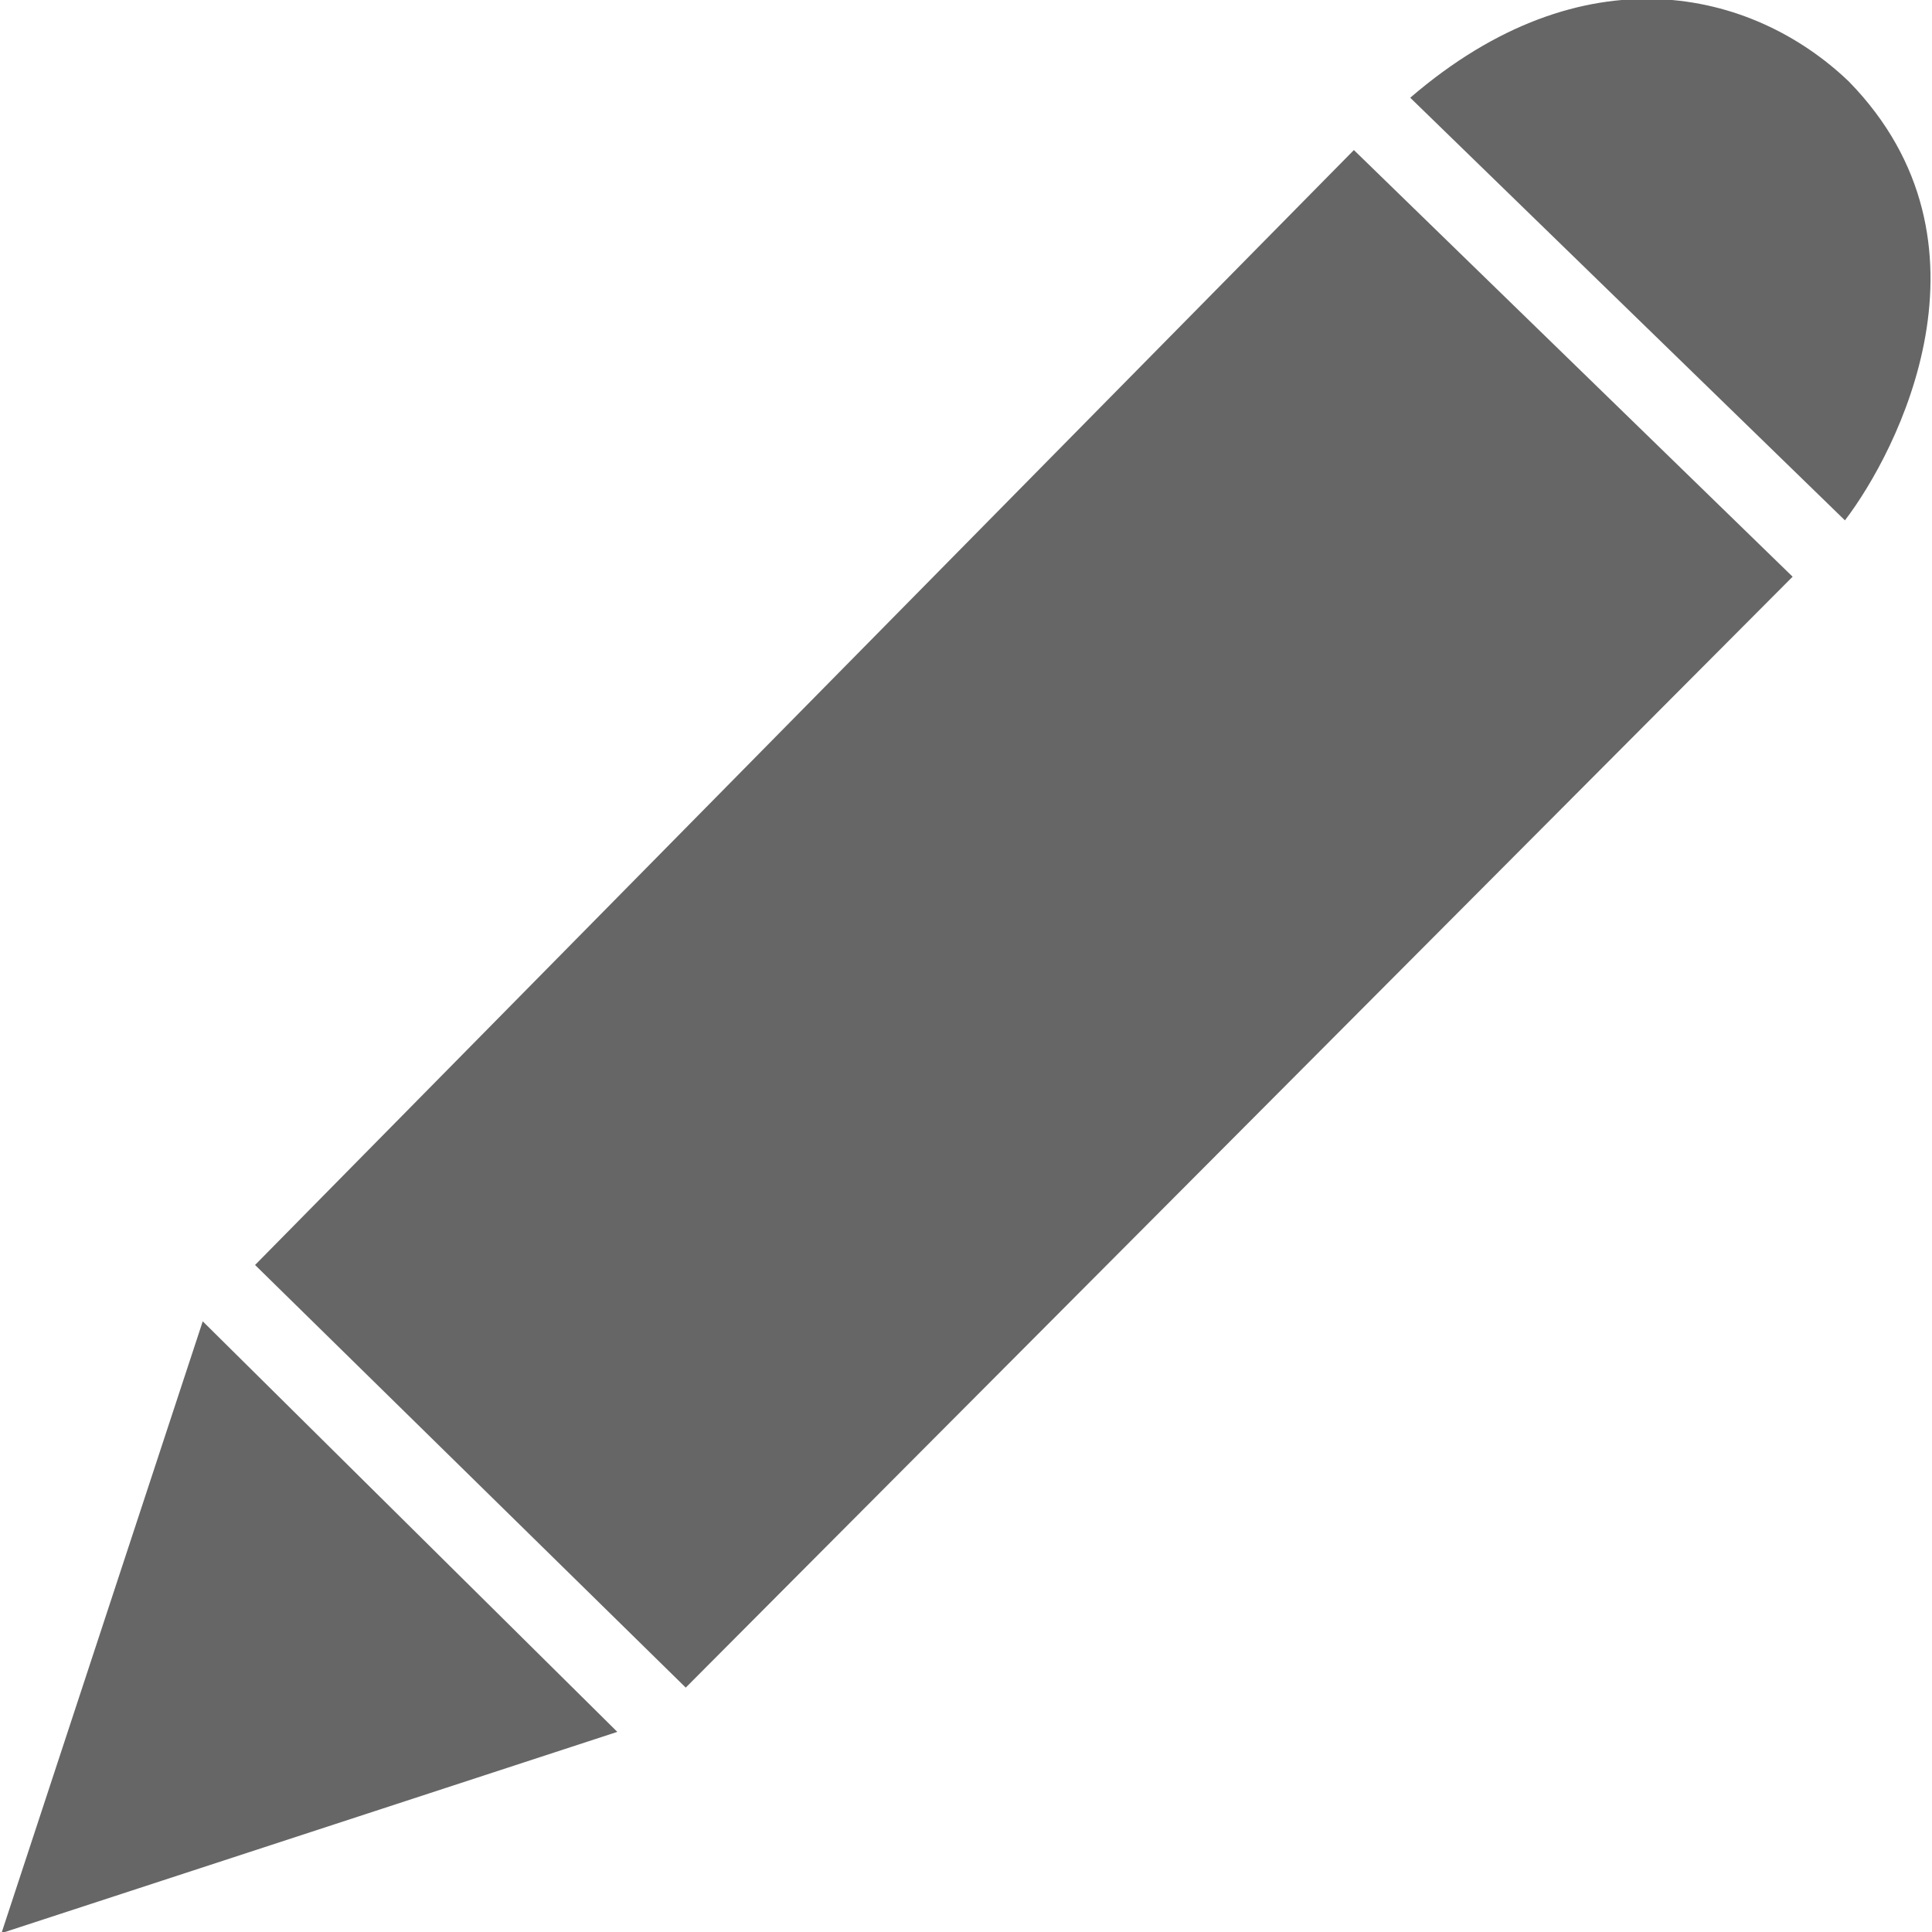
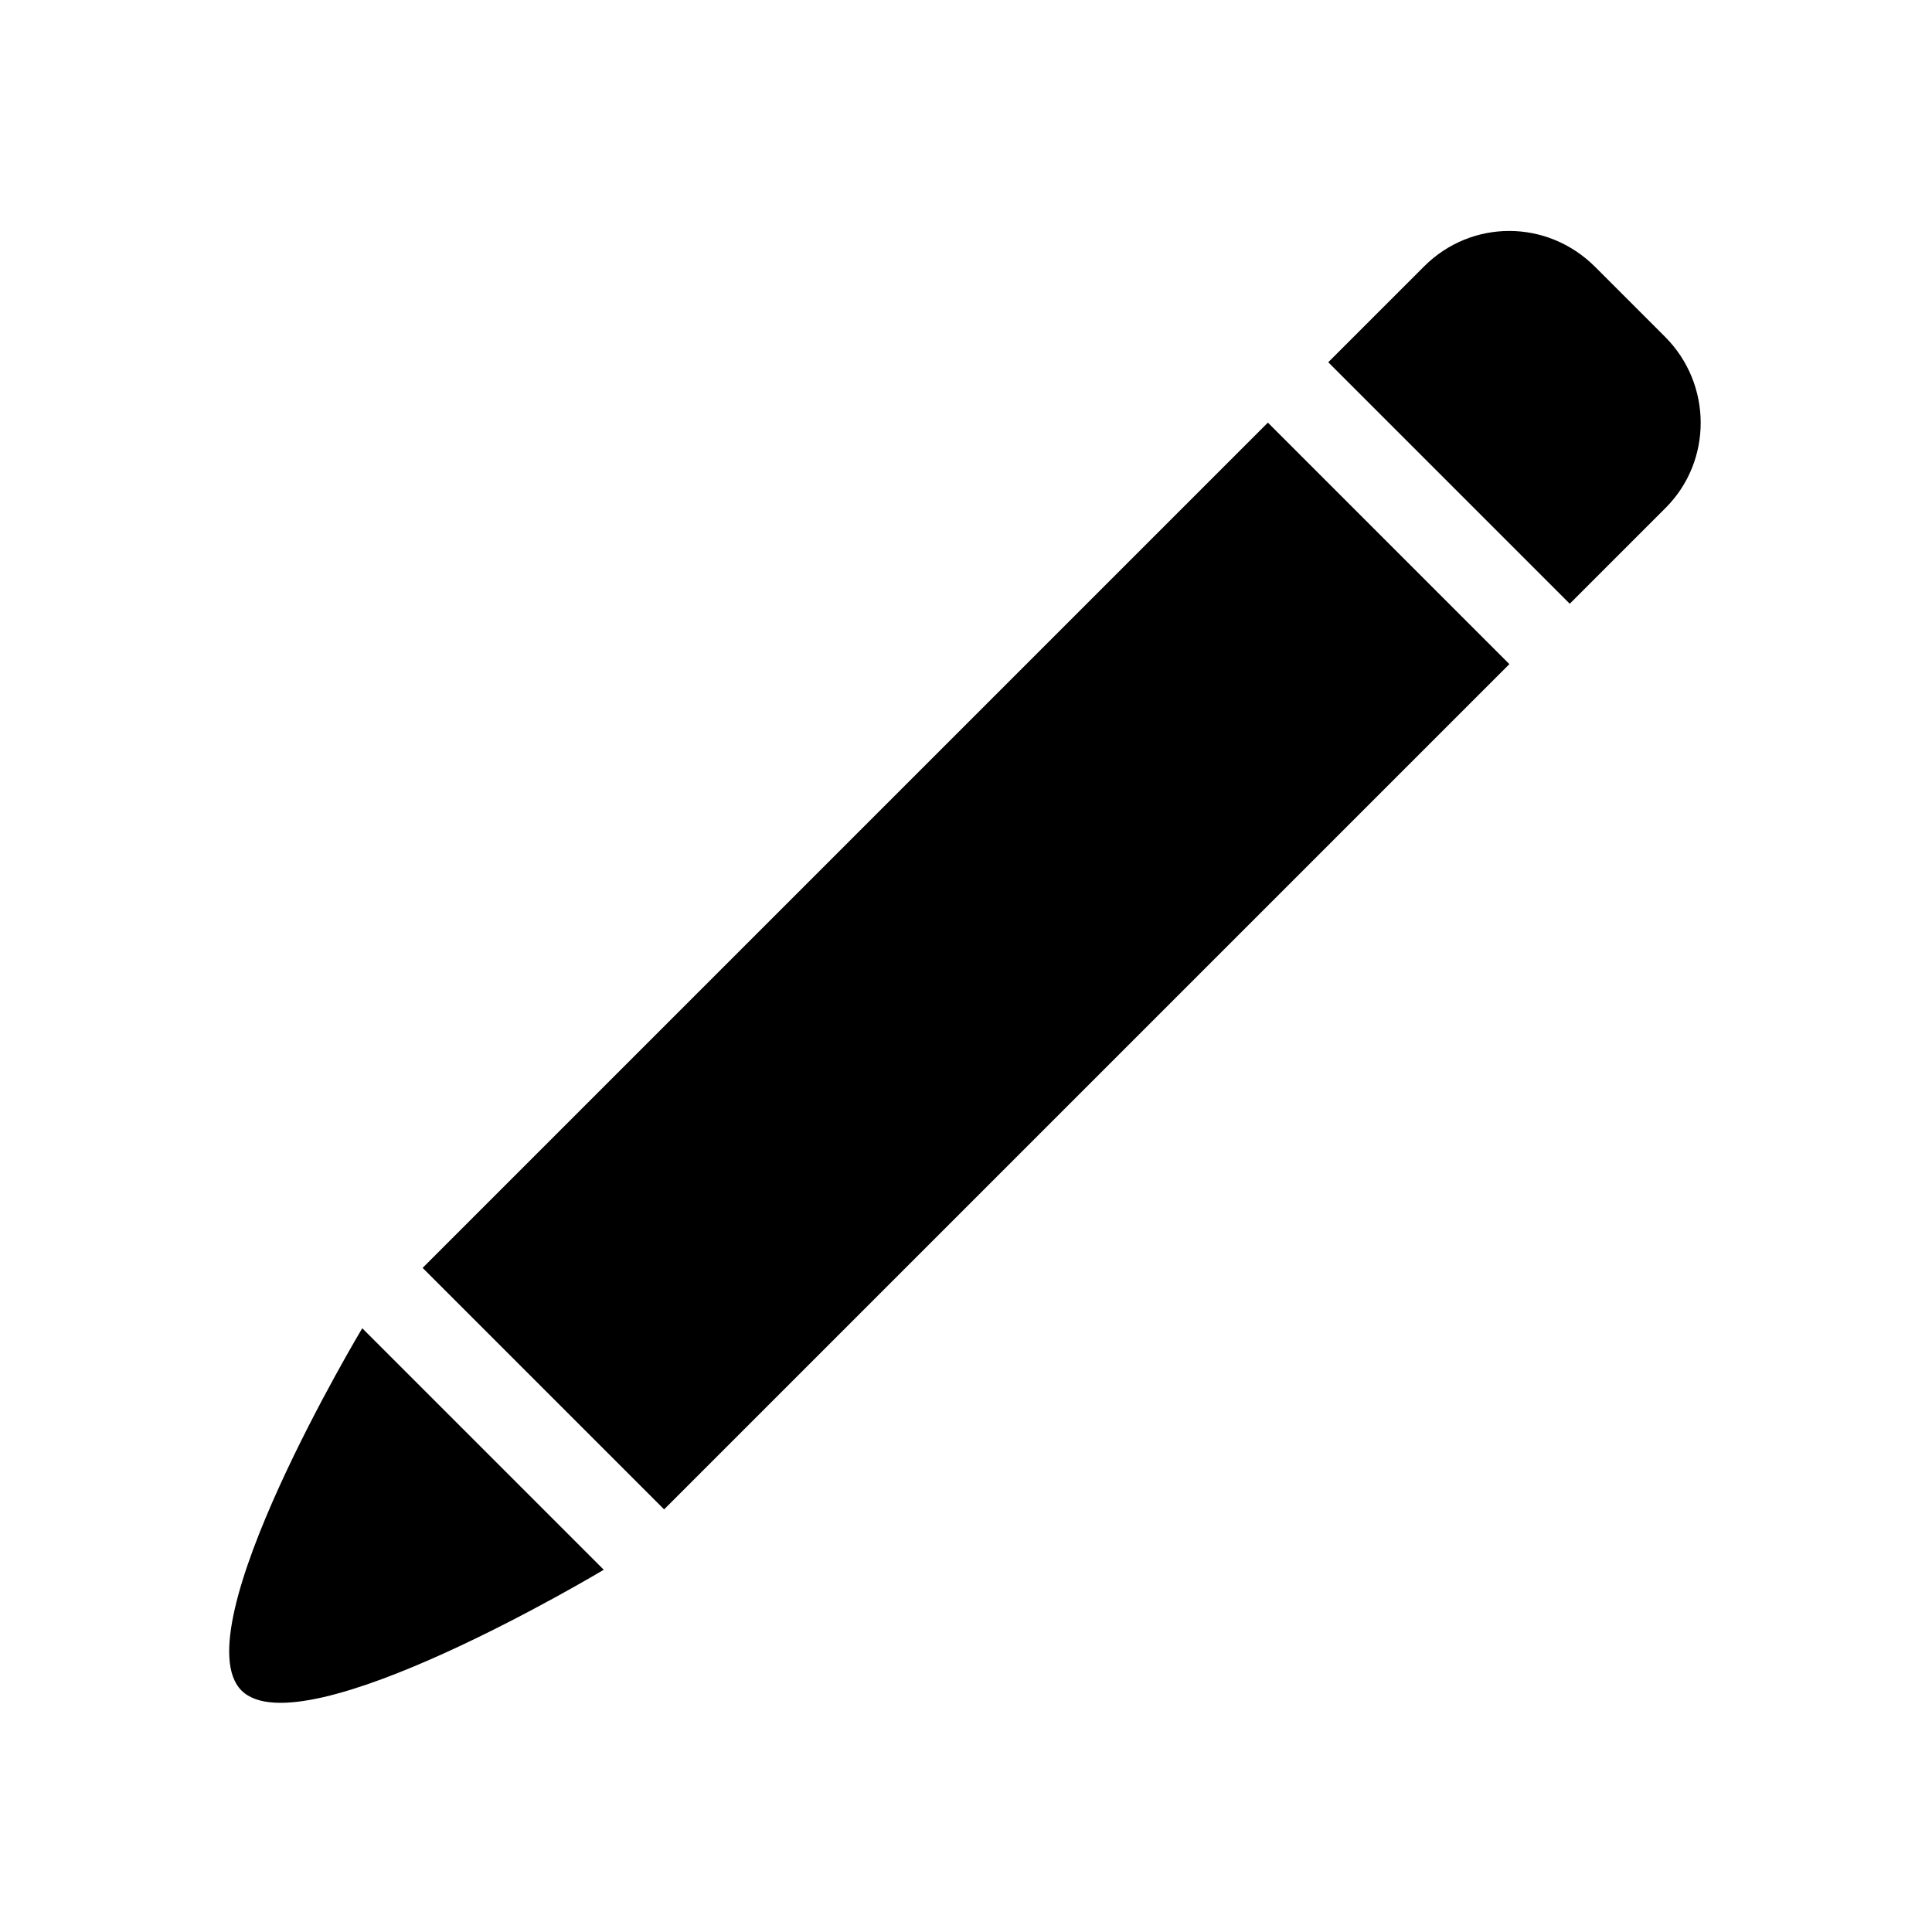
- <svg xmlns="http://www.w3.org/2000/svg" id="svg2985" viewBox="0 0 48 48" version="1.1">
-   <g id="layer1">
-     <path id="path3198" fill="#666" d="m35.037,2.428c4.3-3.7,8.5-2.7,10.9-0.4,3.9,4,1.2,9.2-0.1,10.9l-10.8-10.5zm-30,30.4l-5,15.2,15.3-5-10.3-10.2zm39.5-18.5-10.9-10.6-27.3,27.7,10.7,10.5,27.5-27.6z" />
+ <svg xmlns="http://www.w3.org/2000/svg" viewBox="0 0 16 16" version="1.1" x="0px" y="0px">
+   <g stroke="none" stroke-width="1" fill="none" fill-rule="evenodd">
+     <g fill="#000000">
+       <path d="M3.5,10.5 L10.5,3.5 L12.5,5.5 L5.5,12.5 L3.5,10.5 Z" />
+       <path d="M11,3 L11.794,2.206 C12.184,1.816 12.812,1.812 13.211,2.211 L13.789,2.789 C14.182,3.182 14.182,3.818 13.794,4.206 L13,5 L11,3 Z" />
+       <path d="M3,11 C3,11 1.5,13.5 2,14 C2.5,14.5 5,13 5,13 L3,11 Z" />
+     </g>
  </g>
</svg>
